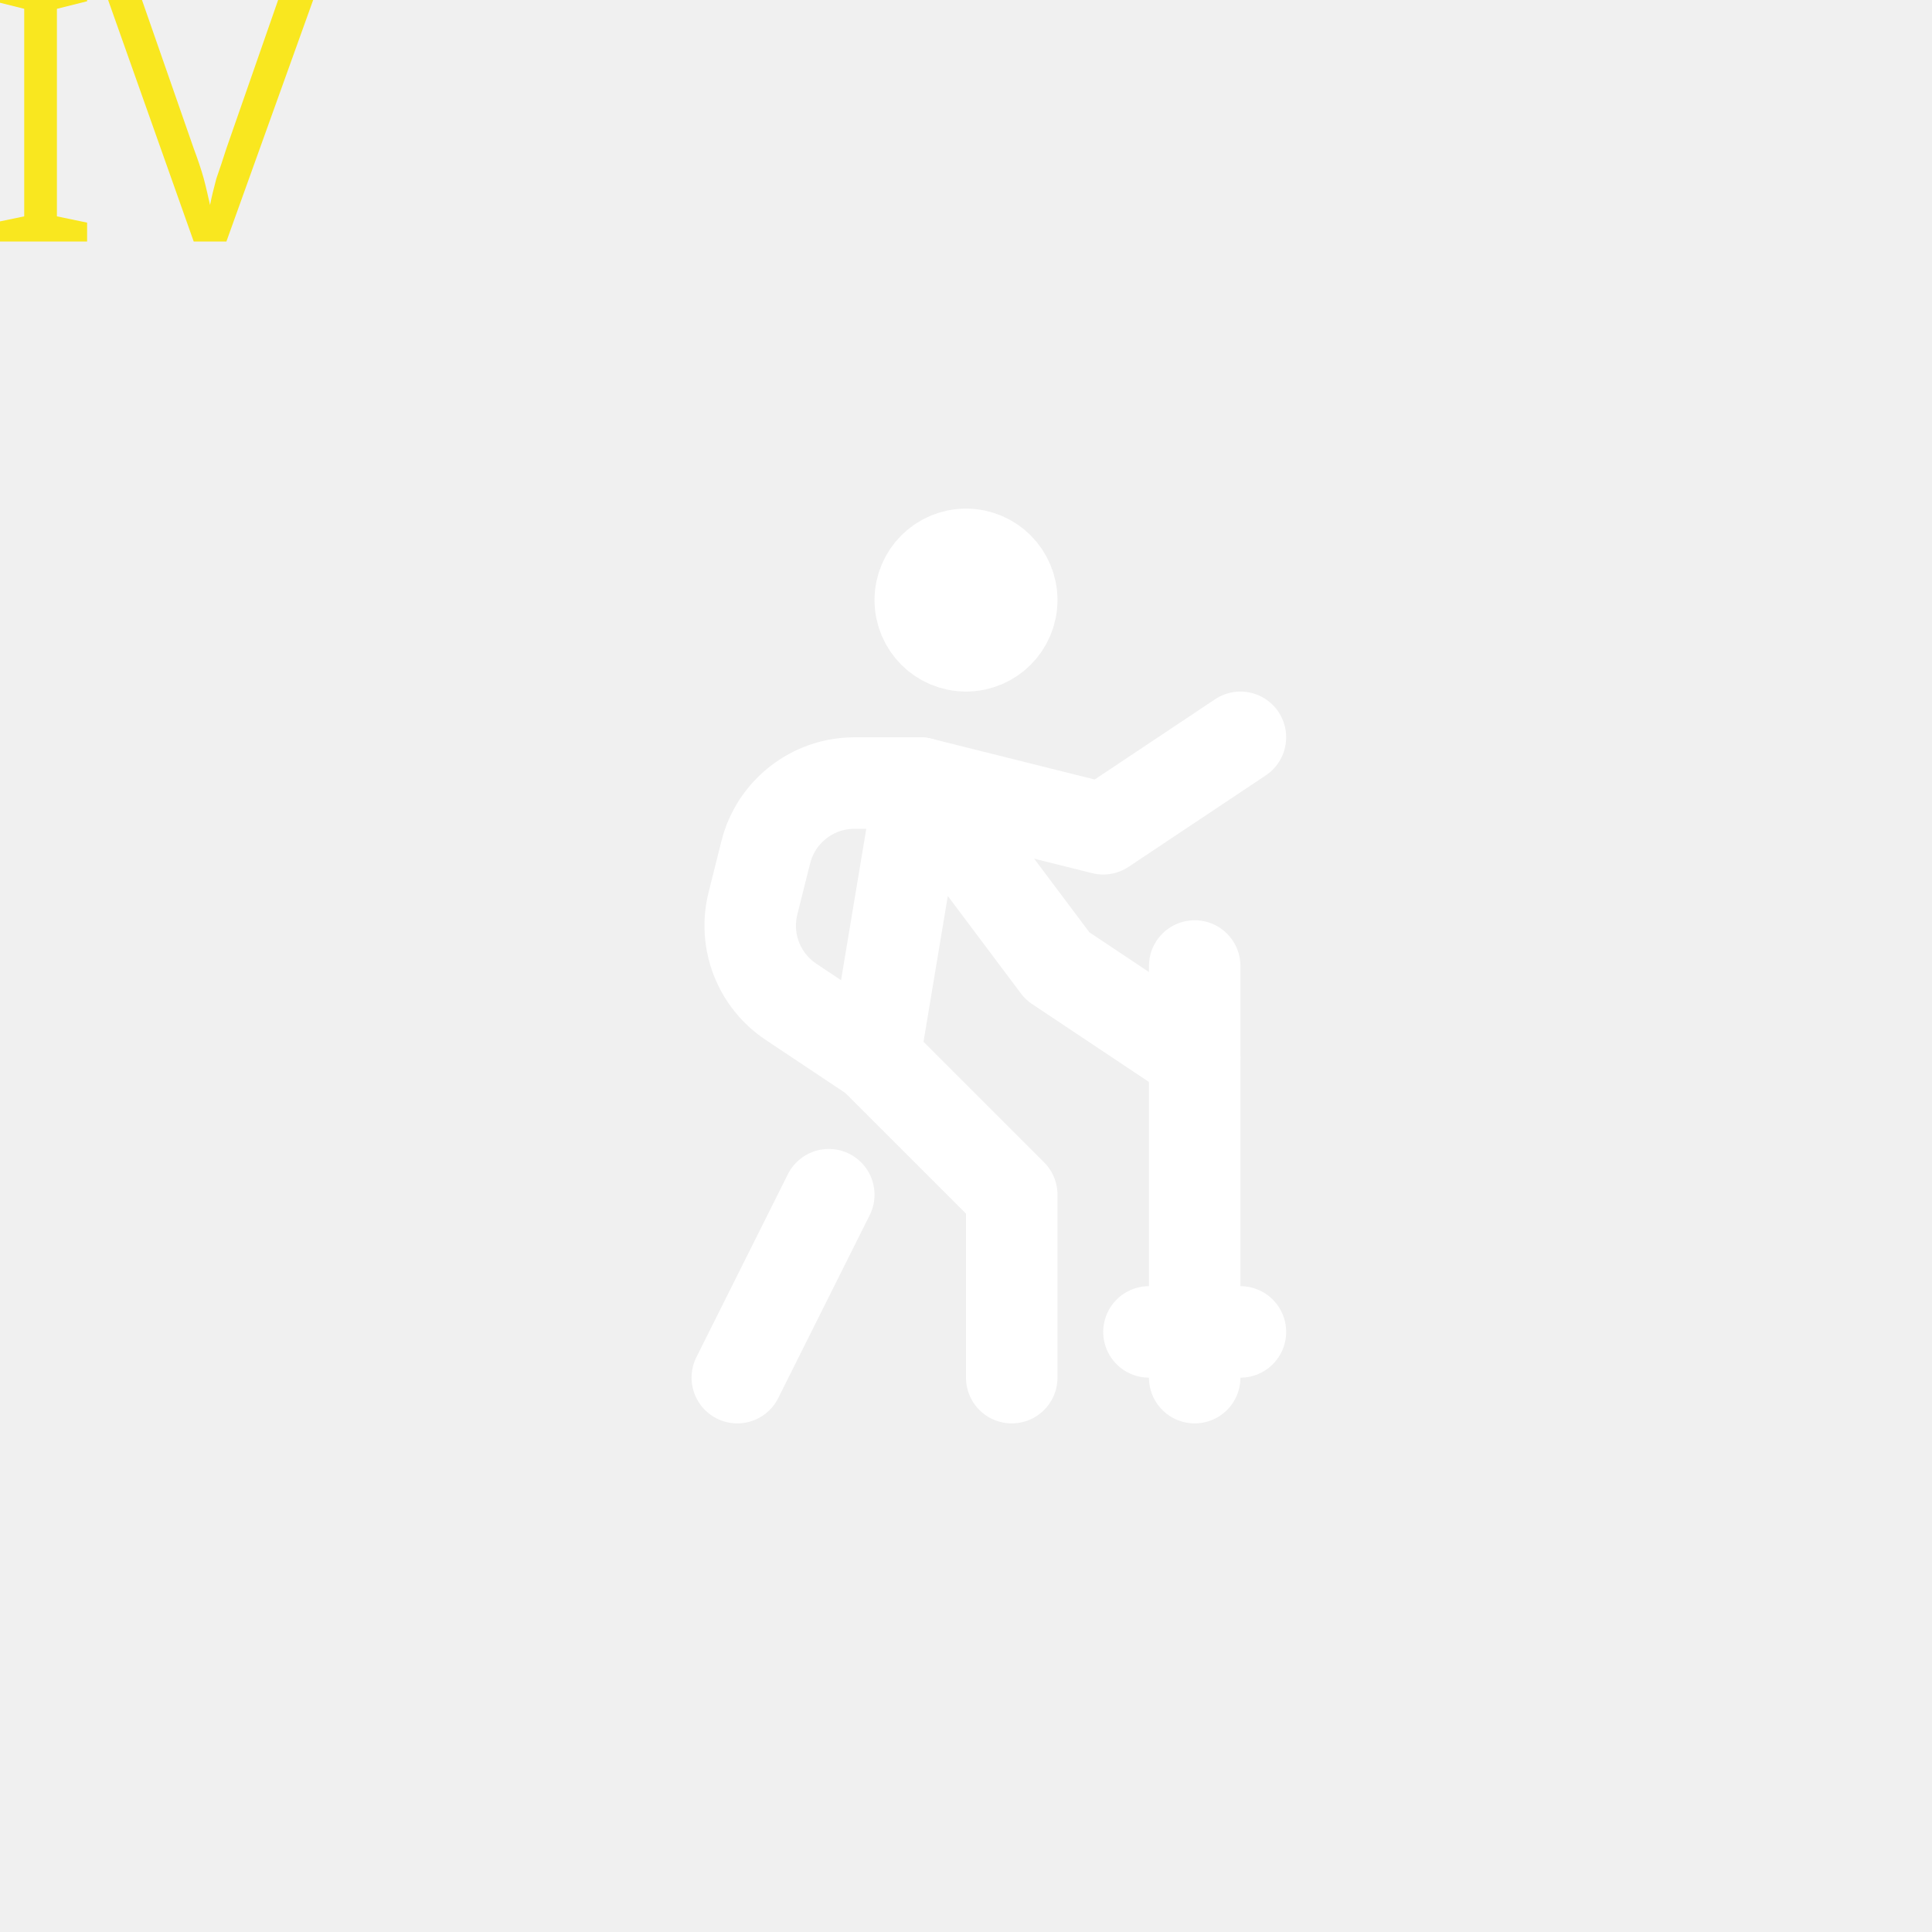
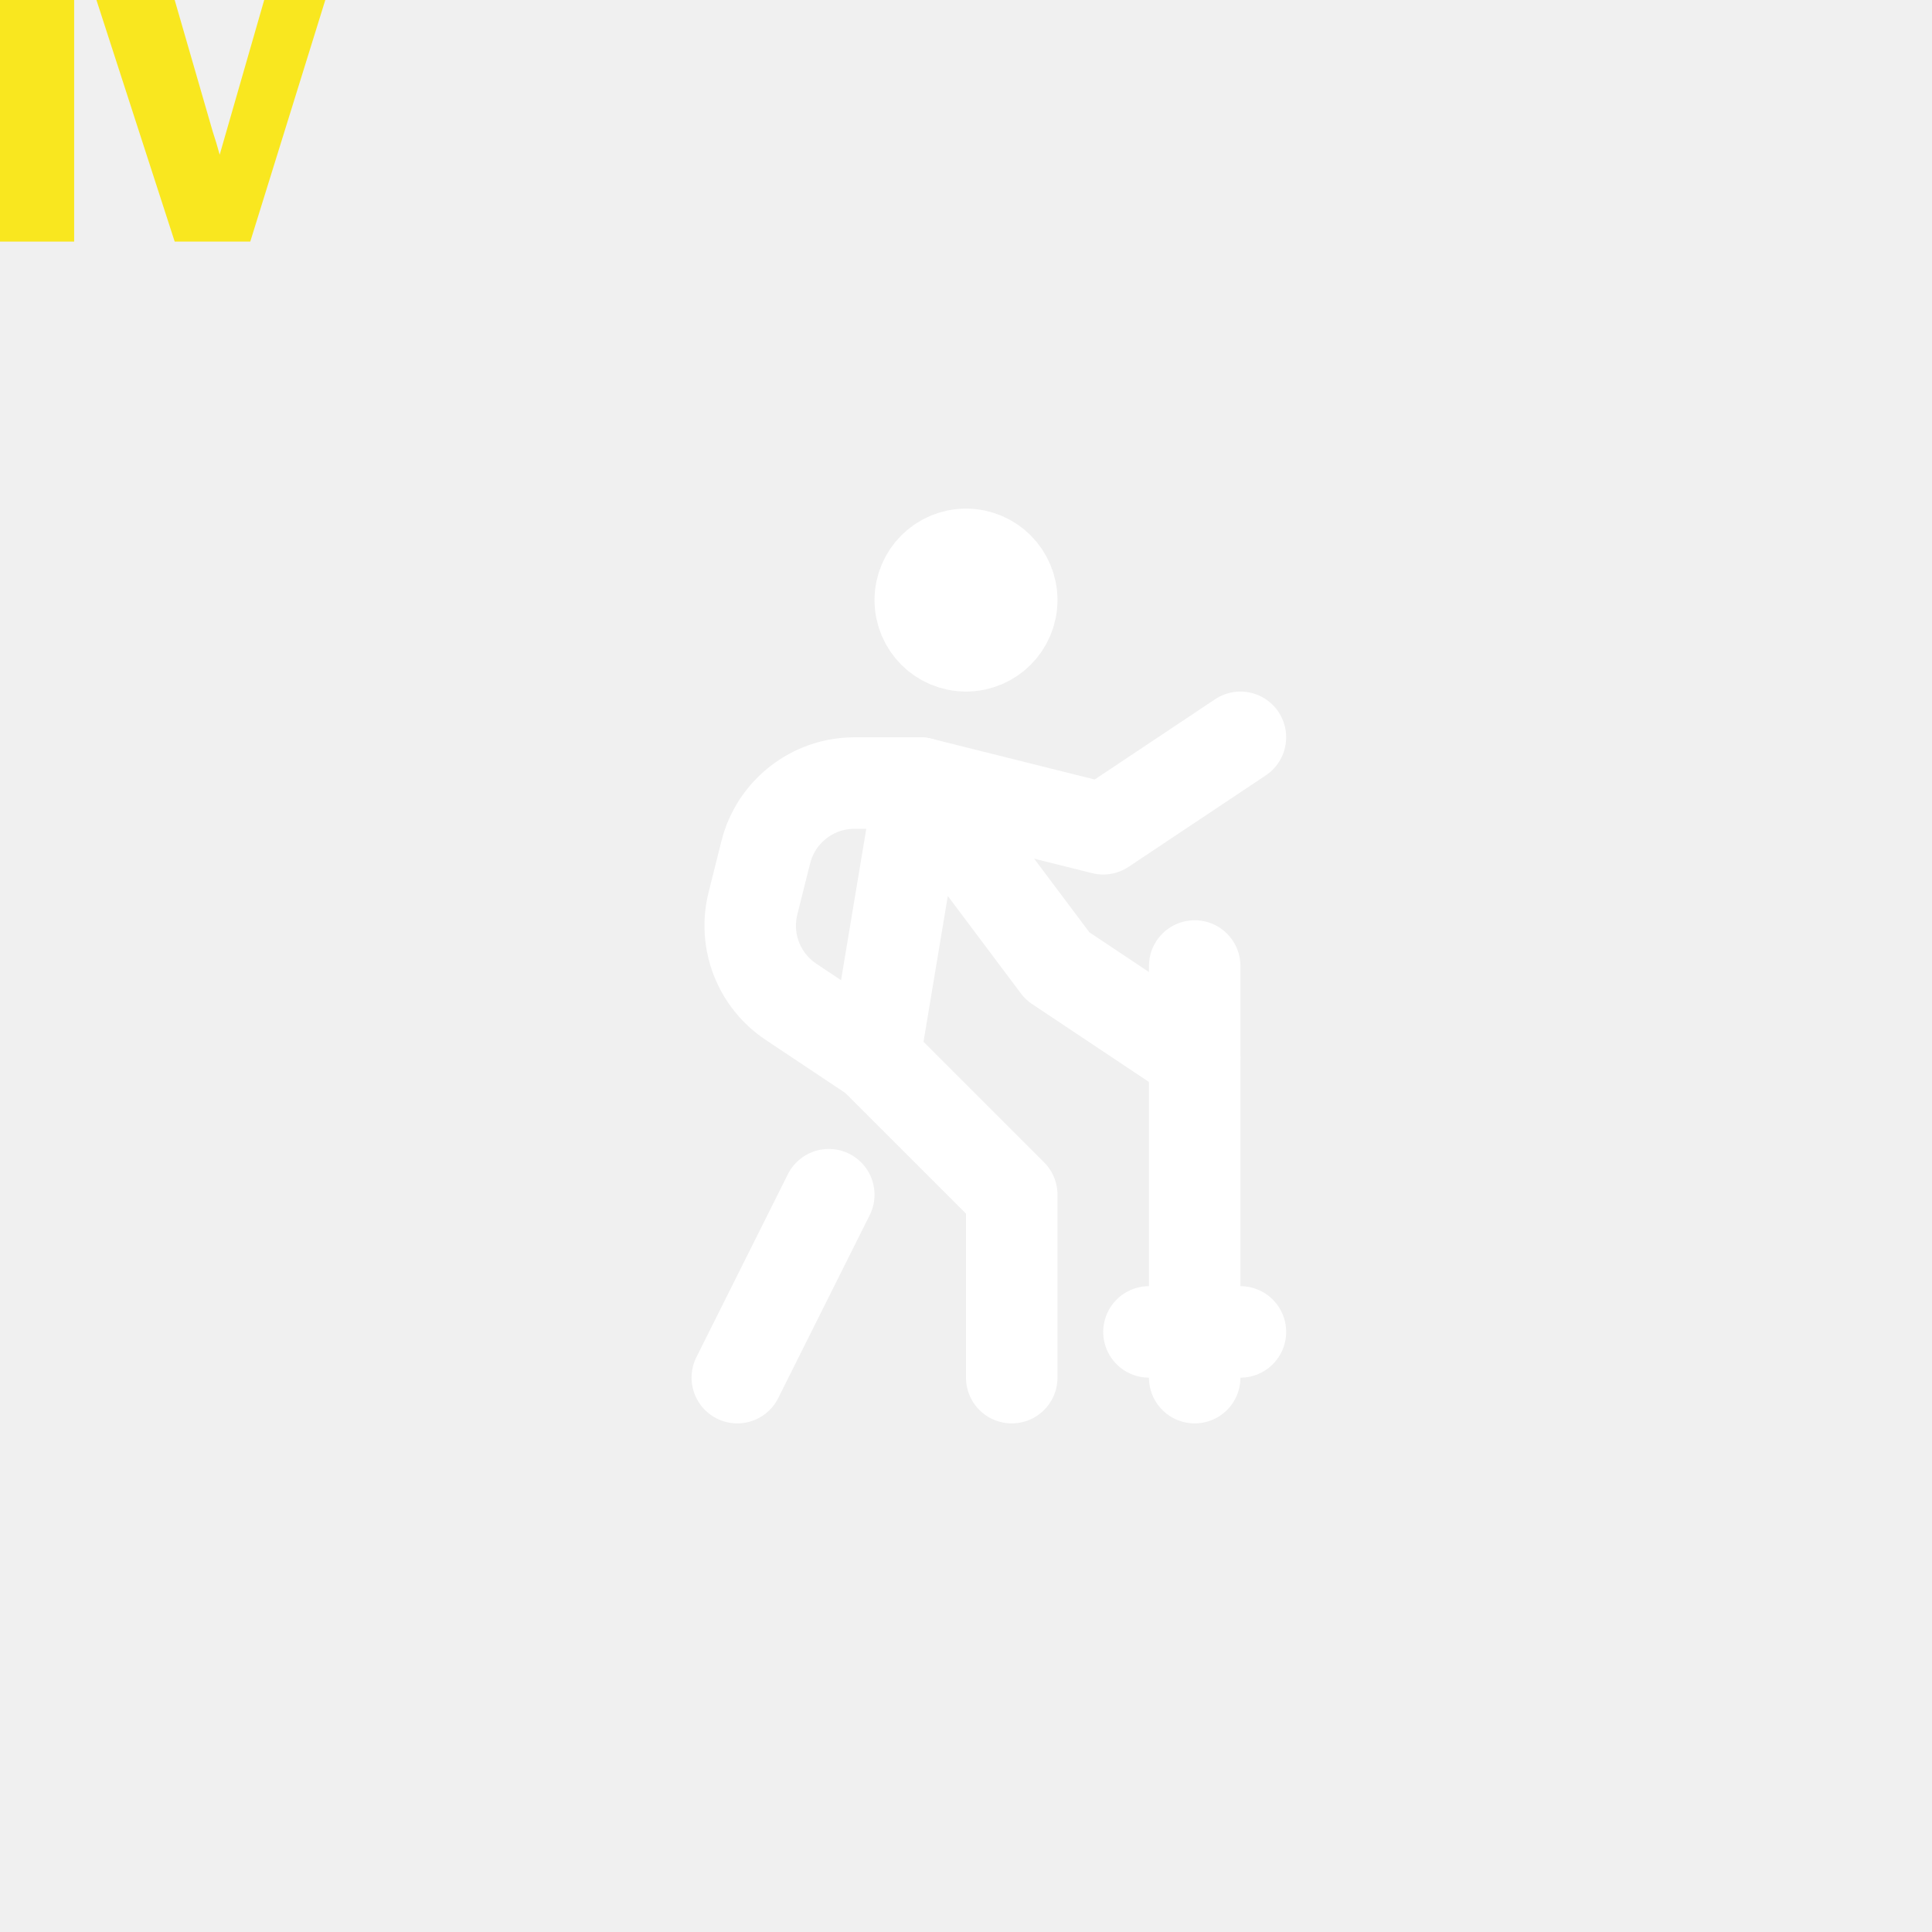
<svg xmlns="http://www.w3.org/2000/svg" class="icon icon-tabler icon-tabler-trekking" width="44" height="44" viewBox="0 0 24 24" stroke-width="2" stroke="#fff" fill="none" stroke-linecap="round" stroke-linejoin="round" version="1.1" id="svg21893">
  <defs id="defs21897" />
  <g id="g22023" transform="matrix(0.5681818,0,0,0.5681818,5.181818,5.181818)">
    <path stroke="none" d="M 0,0 H 24 V 24 H 0 Z" fill="none" id="path21879" />
    <path d="m 12,4 m -1,0 a 1,1 0 1 0 2,0 1,1 0 1 0 -2,0" id="path21881" />
    <path d="M 7,21 9,17" id="path21883" />
    <path d="m 13,21 v -4 l -3,-3 1,-6 3,4 3,2" id="path21885" />
    <path d="M 10,14 8.173,12.782 A 2,2 0 0 1 7.342,10.632 L 7.622,9.515 A 2,2 0 0 1 9.561,8 H 11 l 4,1 3,-2" id="path21887" />
    <path d="m 17,12 v 9" id="path21889" />
    <path d="m 16,20 h 2" id="path21891" />
  </g>
-   <text xml:space="preserve" style="font-size:4.502px;font-family:'Bauhaus 93';-inkscape-font-specification:'Bauhaus 93, ';fill:#ffffff;fill-opacity:1;stroke:none;stroke-width:13.245;stroke-linecap:round;stroke-miterlimit:16.7;stroke-dasharray:none;paint-order:markers fill stroke" x="-0.262" y="3.001" id="text301">
-     <tspan id="tspan299" style="font-style:normal;font-variant:normal;font-weight:normal;font-stretch:normal;font-family:'Franklin Gothic Heavy';-inkscape-font-specification:'Franklin Gothic Heavy, ';fill:#f9e71f;fill-opacity:1;stroke:none;stroke-width:13.245;stroke-dasharray:none" x="-0.262" y="3.001">IV</tspan>
-   </text>
+   <g aria-label="IV" id="text301" style="font-size:4.502px;font-family:'Bauhaus 93';-inkscape-font-specification:'Bauhaus 93, ';fill:#ffffff;stroke:none;stroke-width:13.245;stroke-miterlimit:16.7;paint-order:markers fill stroke">
+     <path d="M 0.921,0 V 3.001 H 0 V 0 Z" style="font-family:'Franklin Gothic Heavy';-inkscape-font-specification:'Franklin Gothic Heavy, ';fill:#f9e71f" id="path440" />
+     <path d="M 4.041,0 3.109,3.001 H 2.17 L 1.198,0 h 0.972 l 0.473,1.636 q 0.048,0.145 0.086,0.286 L 3.282,0 Z" style="font-family:'Franklin Gothic Heavy';-inkscape-font-specification:'Franklin Gothic Heavy, ';fill:#f9e71f" id="path442" />
+   </g>
</svg>
